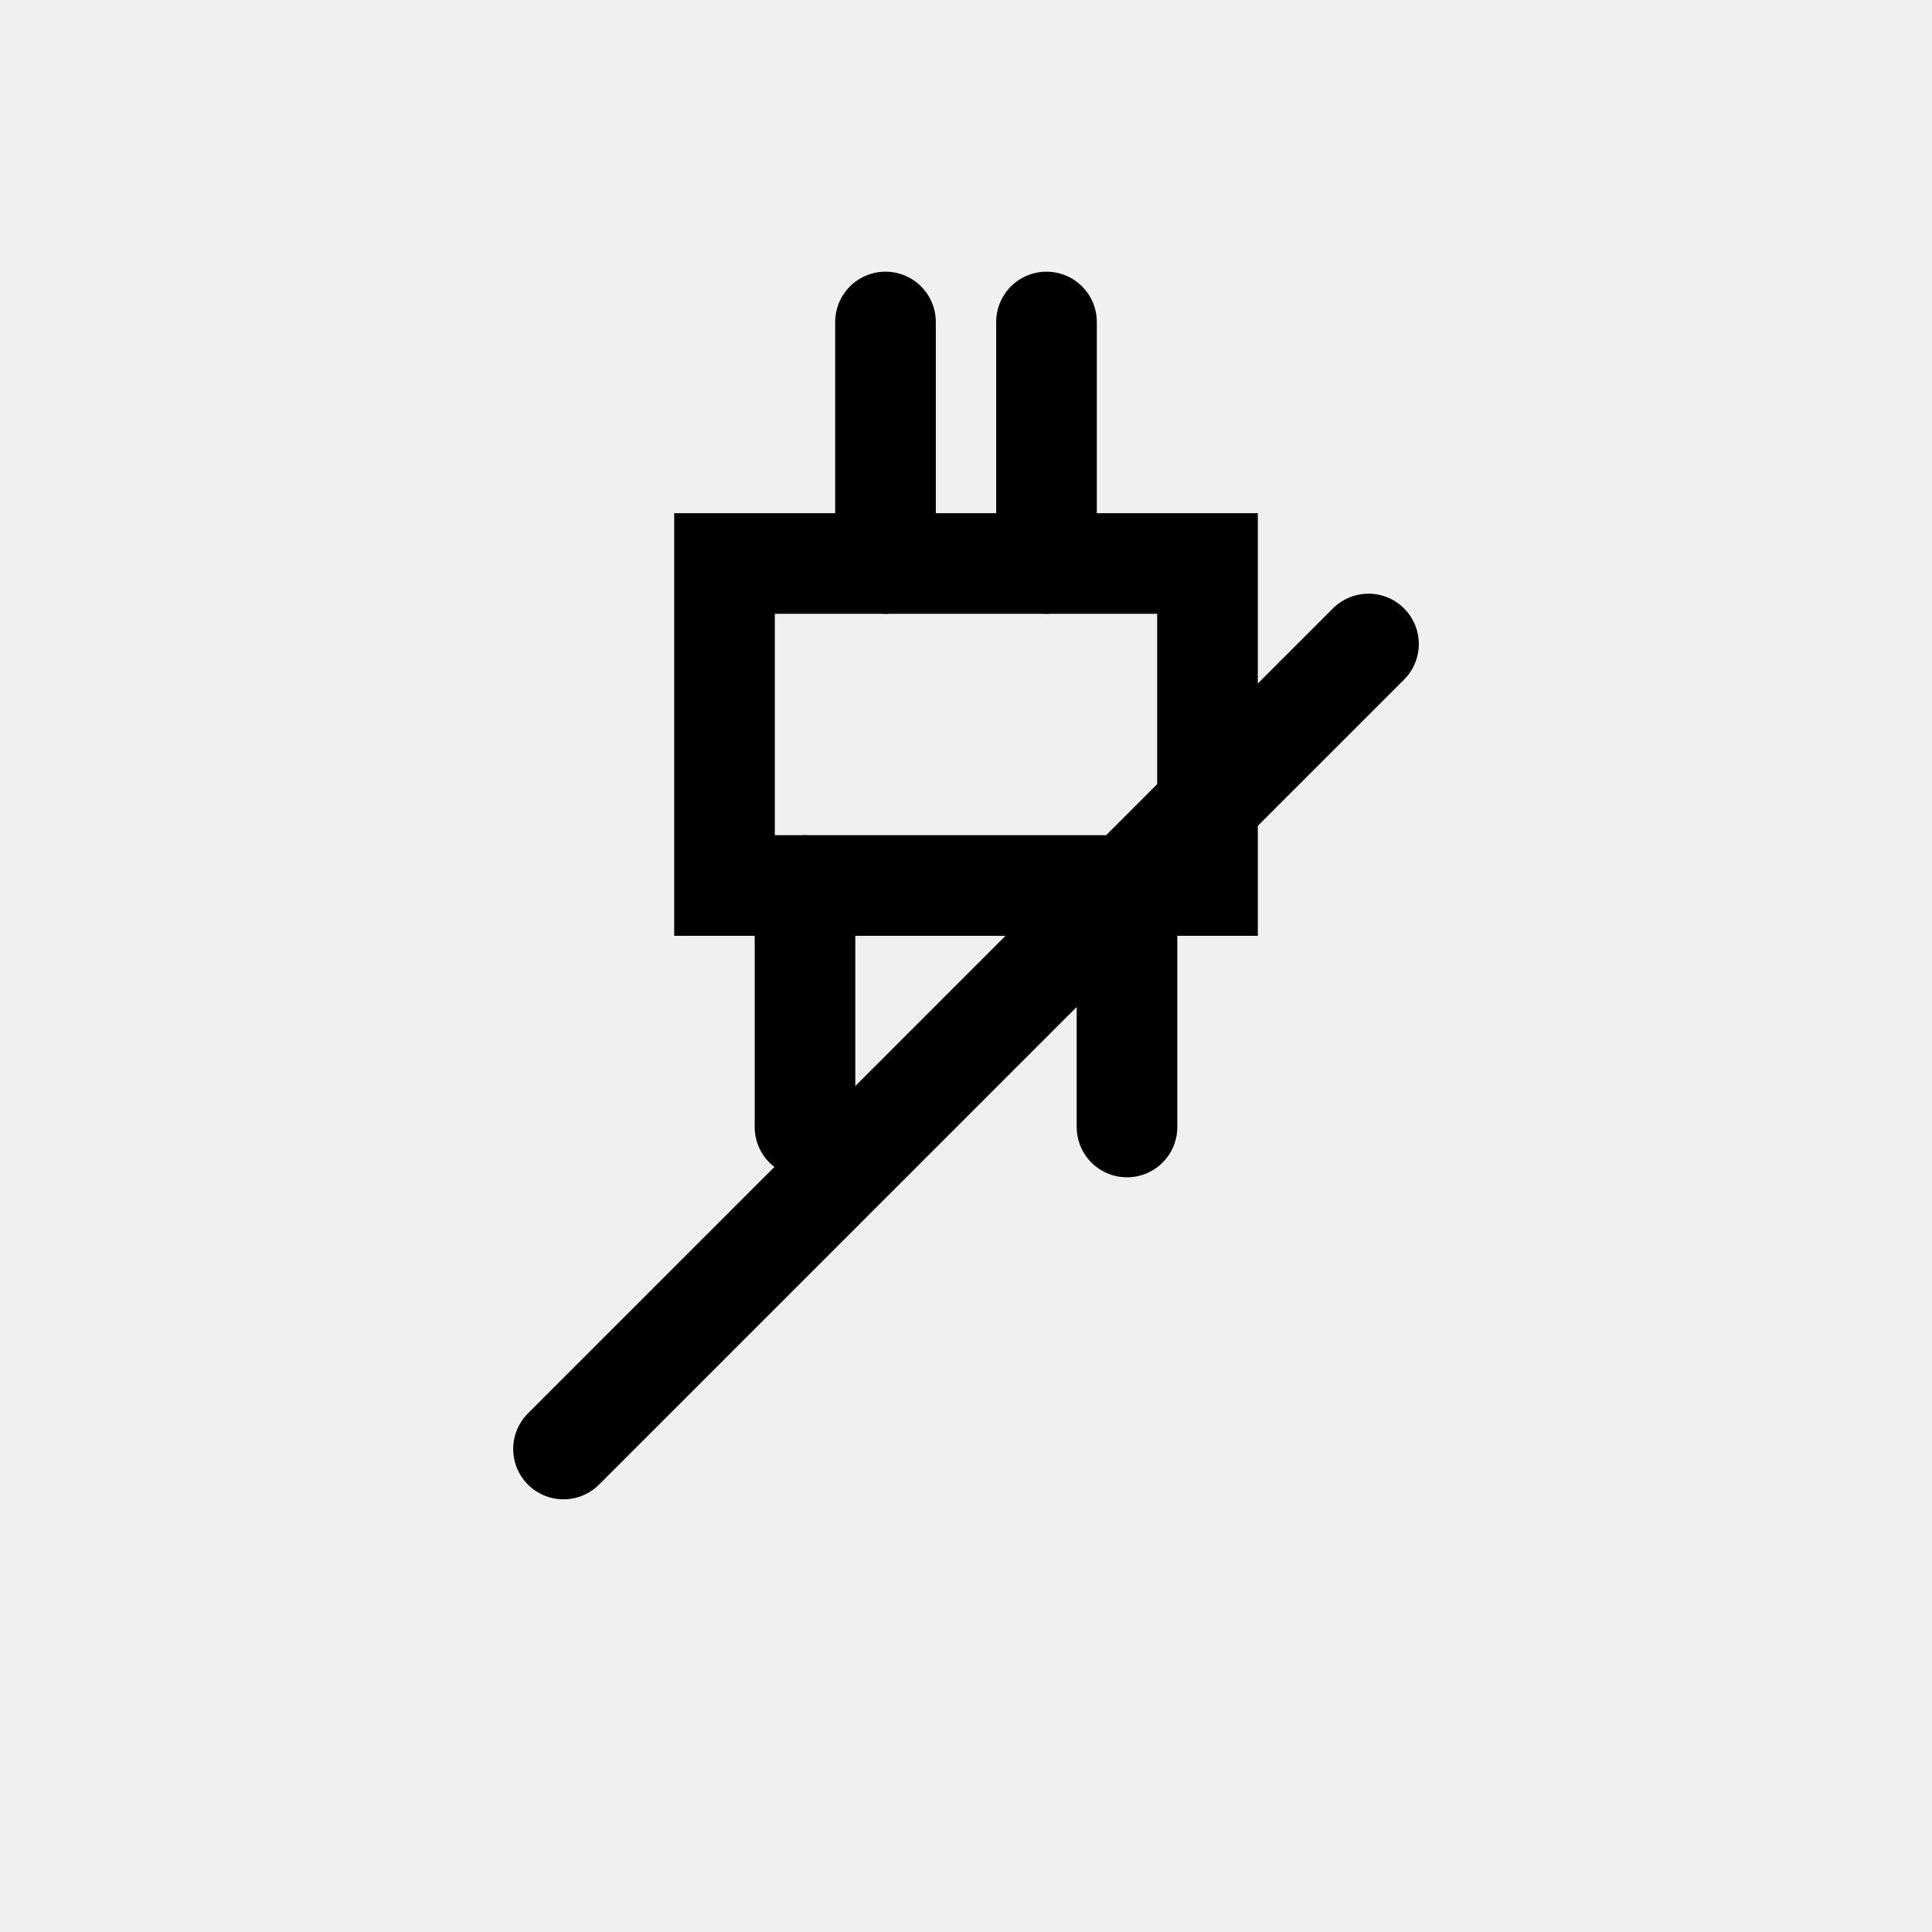
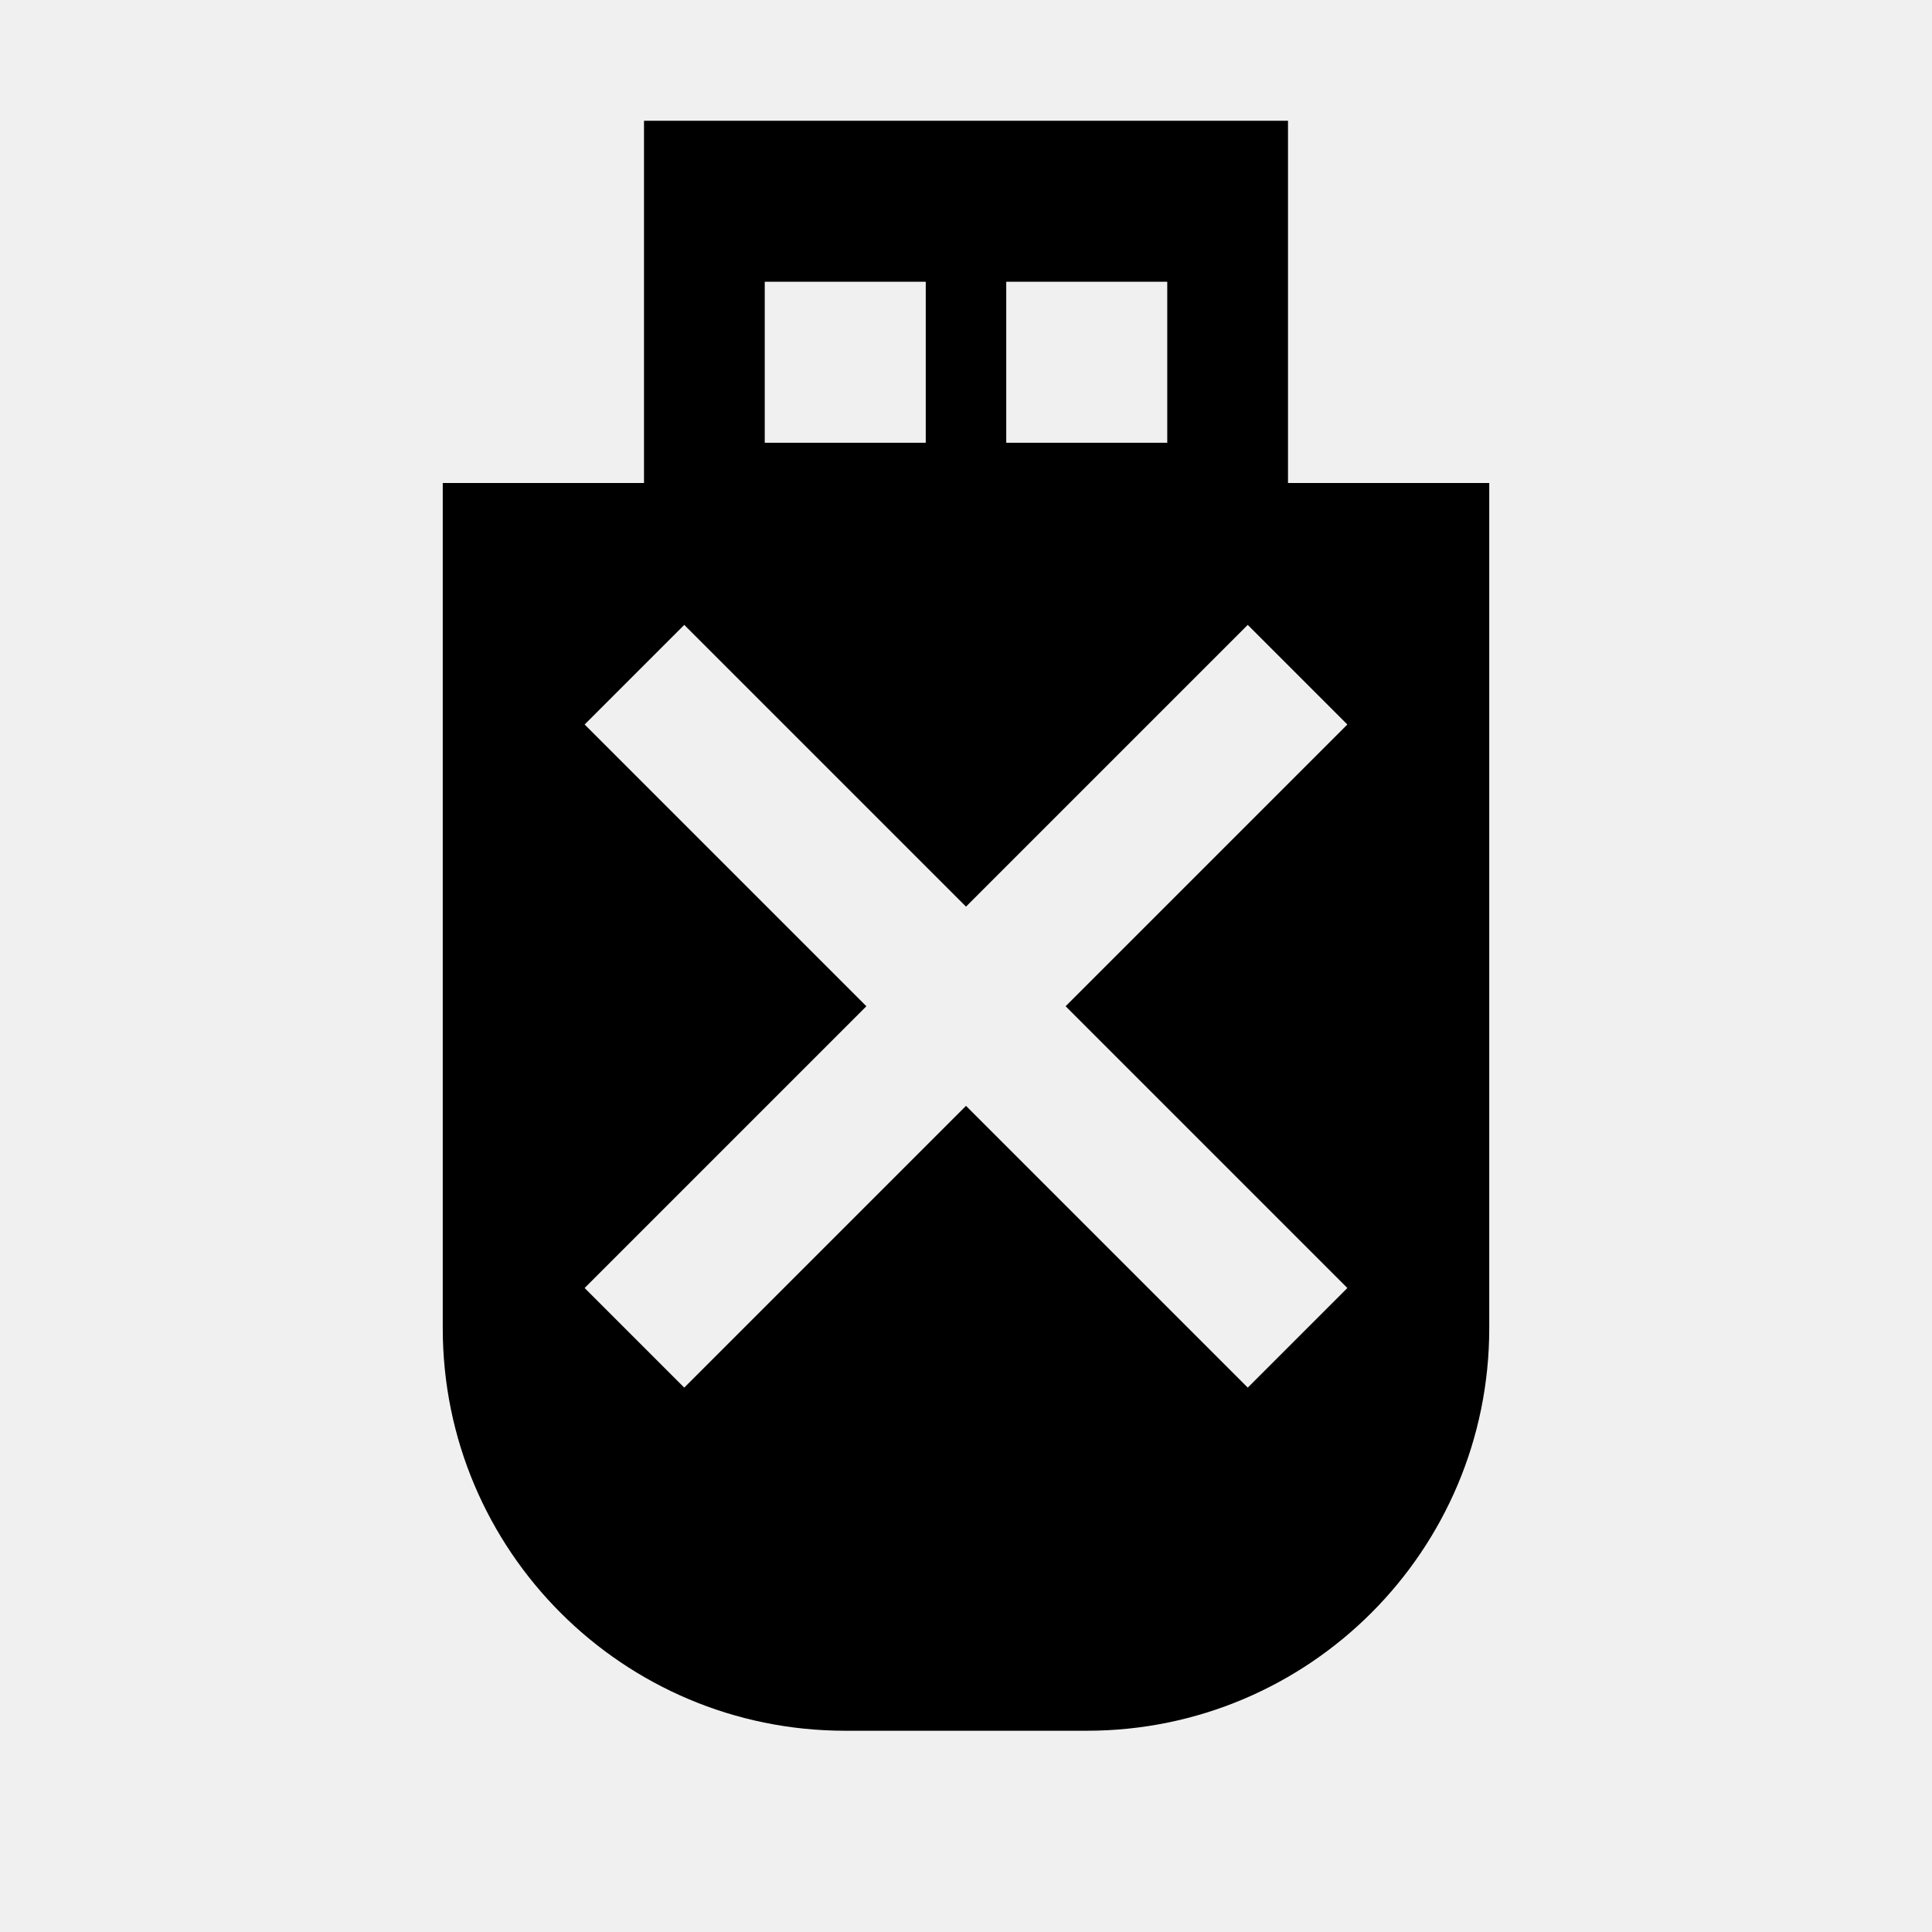
- <svg xmlns="http://www.w3.org/2000/svg" viewBox="0 0 48 48" fill="none" aria-hidden="true">
-   <path d="M18 14h12v8H18z" stroke="#000" stroke-width="2.5" />
-   <path d="M22 14V8M26 14V8" stroke="#000" stroke-width="2.5" stroke-linecap="round" />
-   <path d="M20 22v6M28 22v6" stroke="#000" stroke-width="2.5" stroke-linecap="round" />
-   <path d="M14 36l20-20" stroke="#000" stroke-width="2.5" stroke-linecap="round" />
+ <svg xmlns="http://www.w3.org/2000/svg" viewBox="0 0 48 48" aria-hidden="true">
+   <defs>
+     <mask id="usb-unplugged">
+       <rect width="48" height="48" fill="#fff" />
+       <rect x="19" y="7" width="4" height="4" fill="#000" />
+       <rect x="25" y="7" width="4" height="4" fill="#000" />
+       <path d="M17 18l14 14M31 18L17 32" stroke="#000" stroke-width="3.5" stroke-linecap="square" />
+     </mask>
+   </defs>
+   <path fill="#000" mask="url(#usb-unplugged)" d="M16 3h16v9h5v21a10 10 0 0 1-10 10h-6a10 10 0 0 1-10-10V12h5z" />
</svg>
